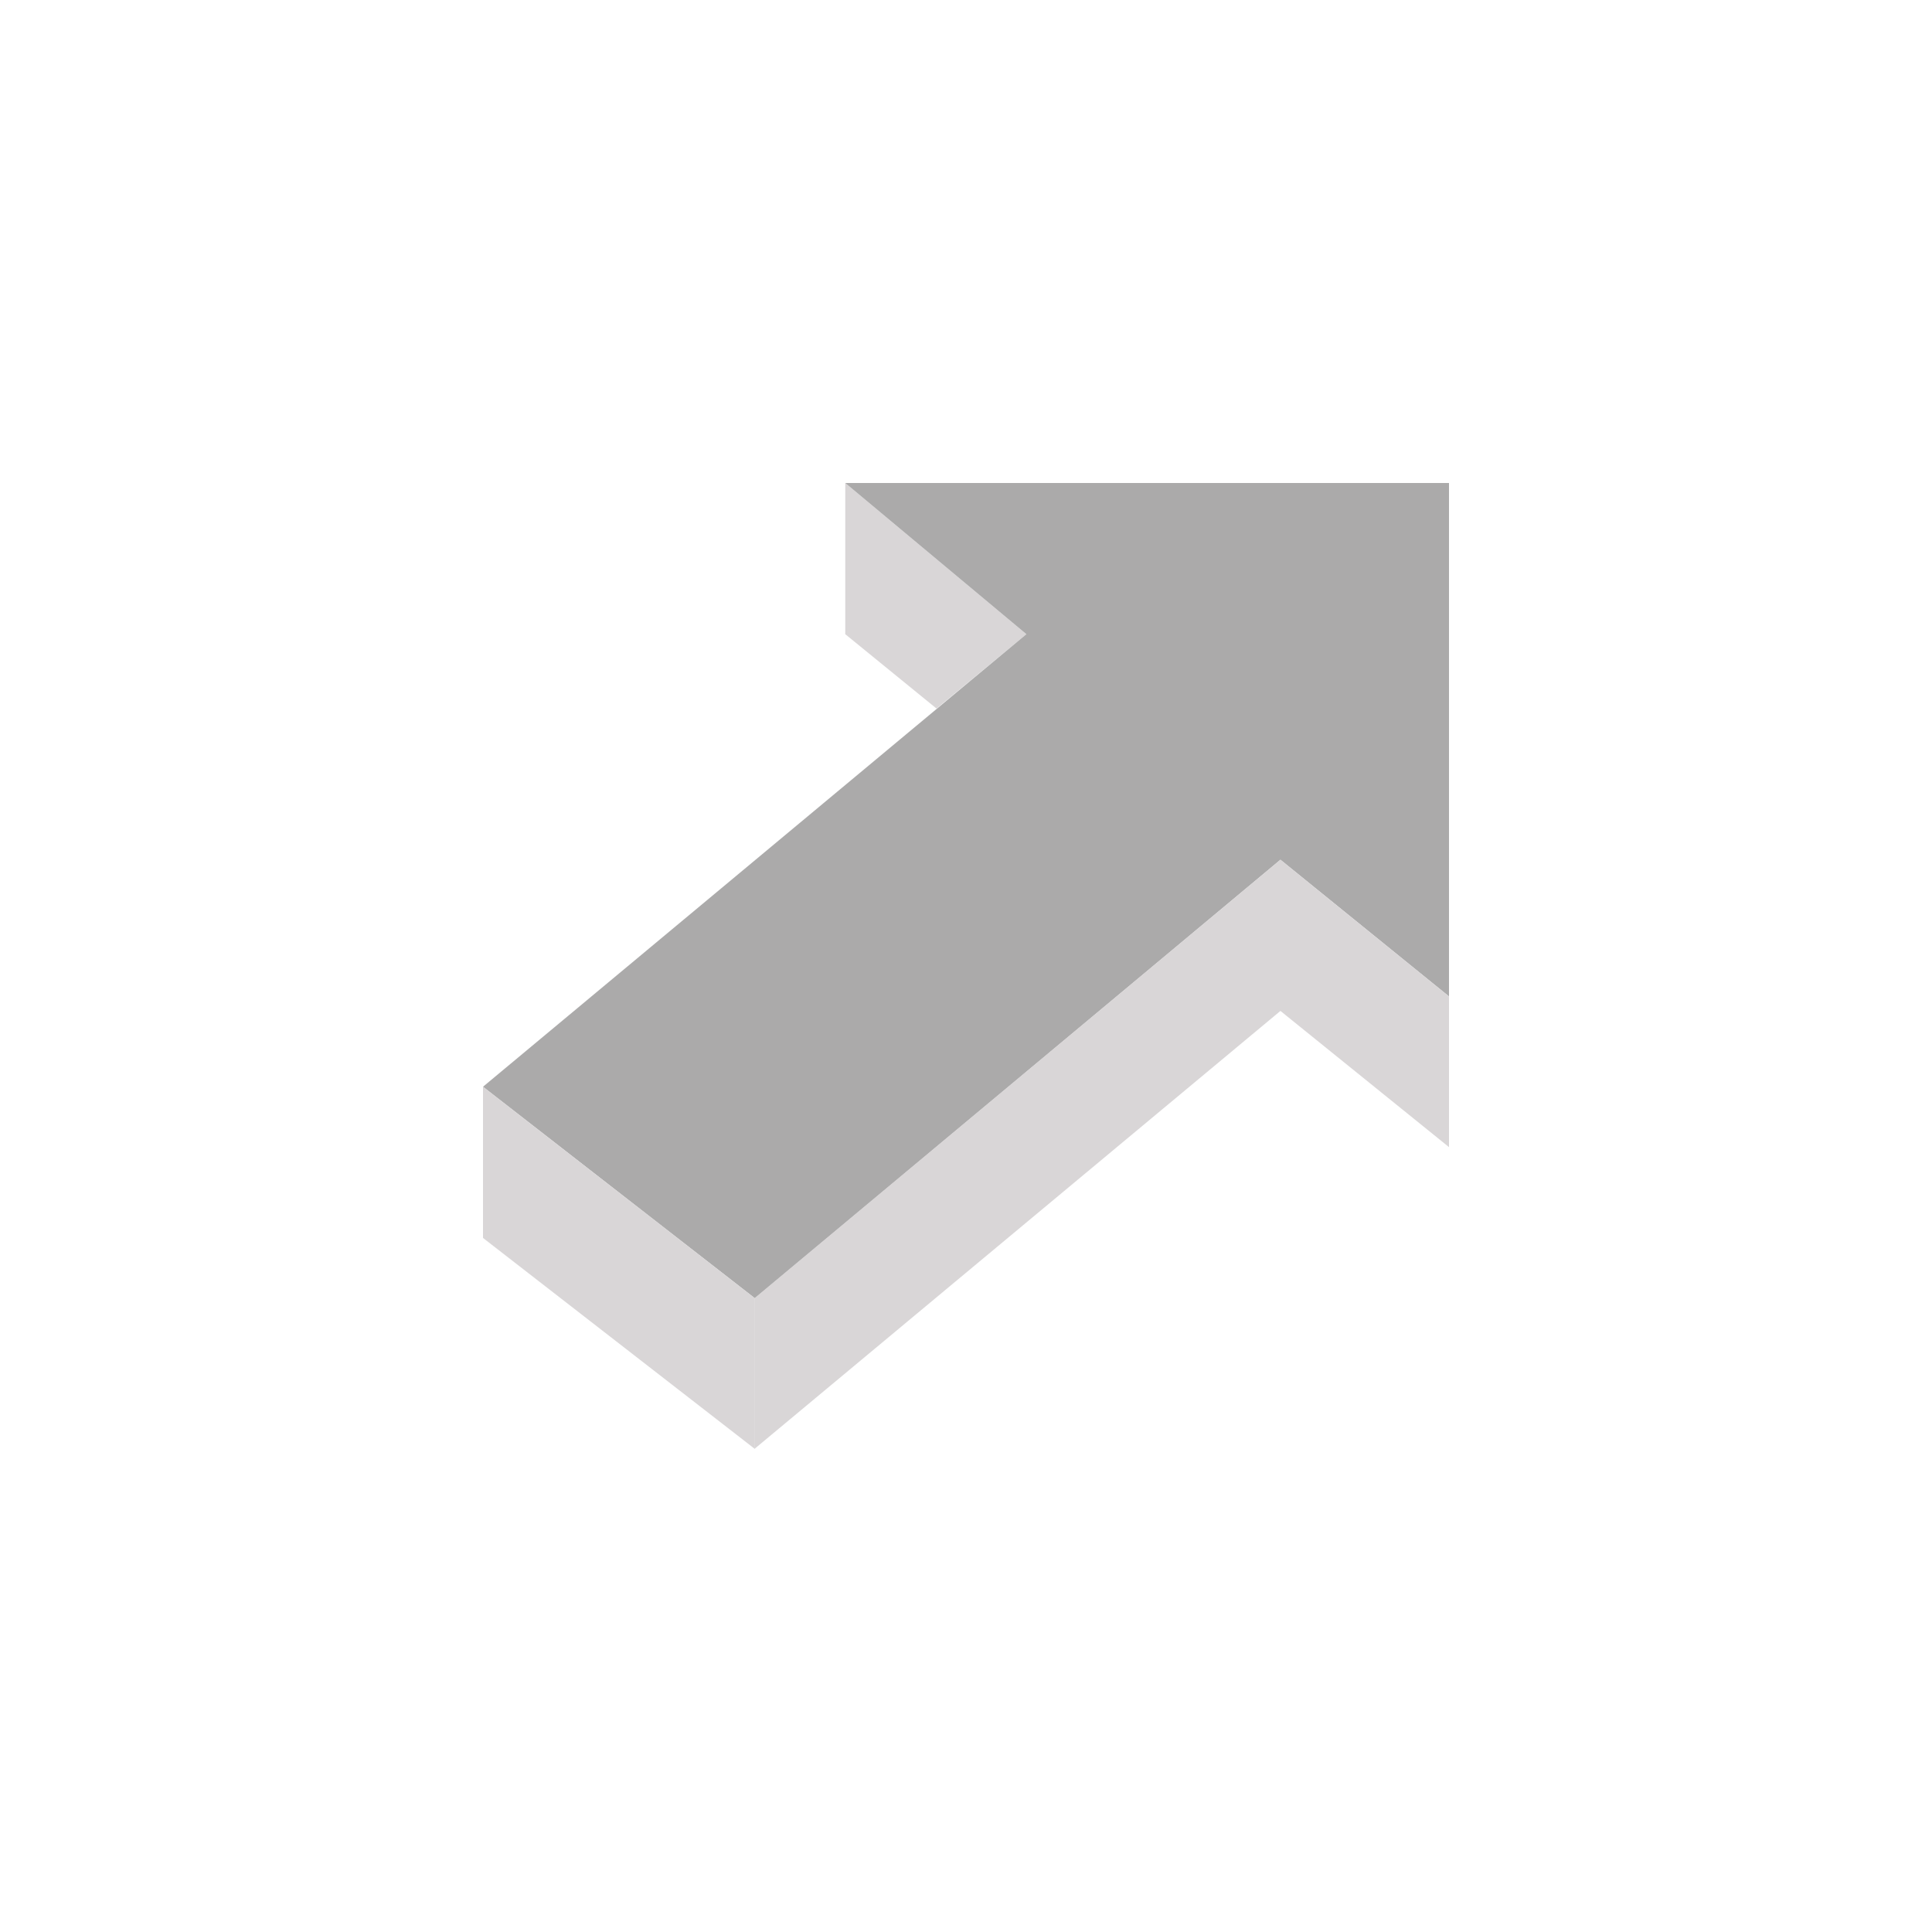
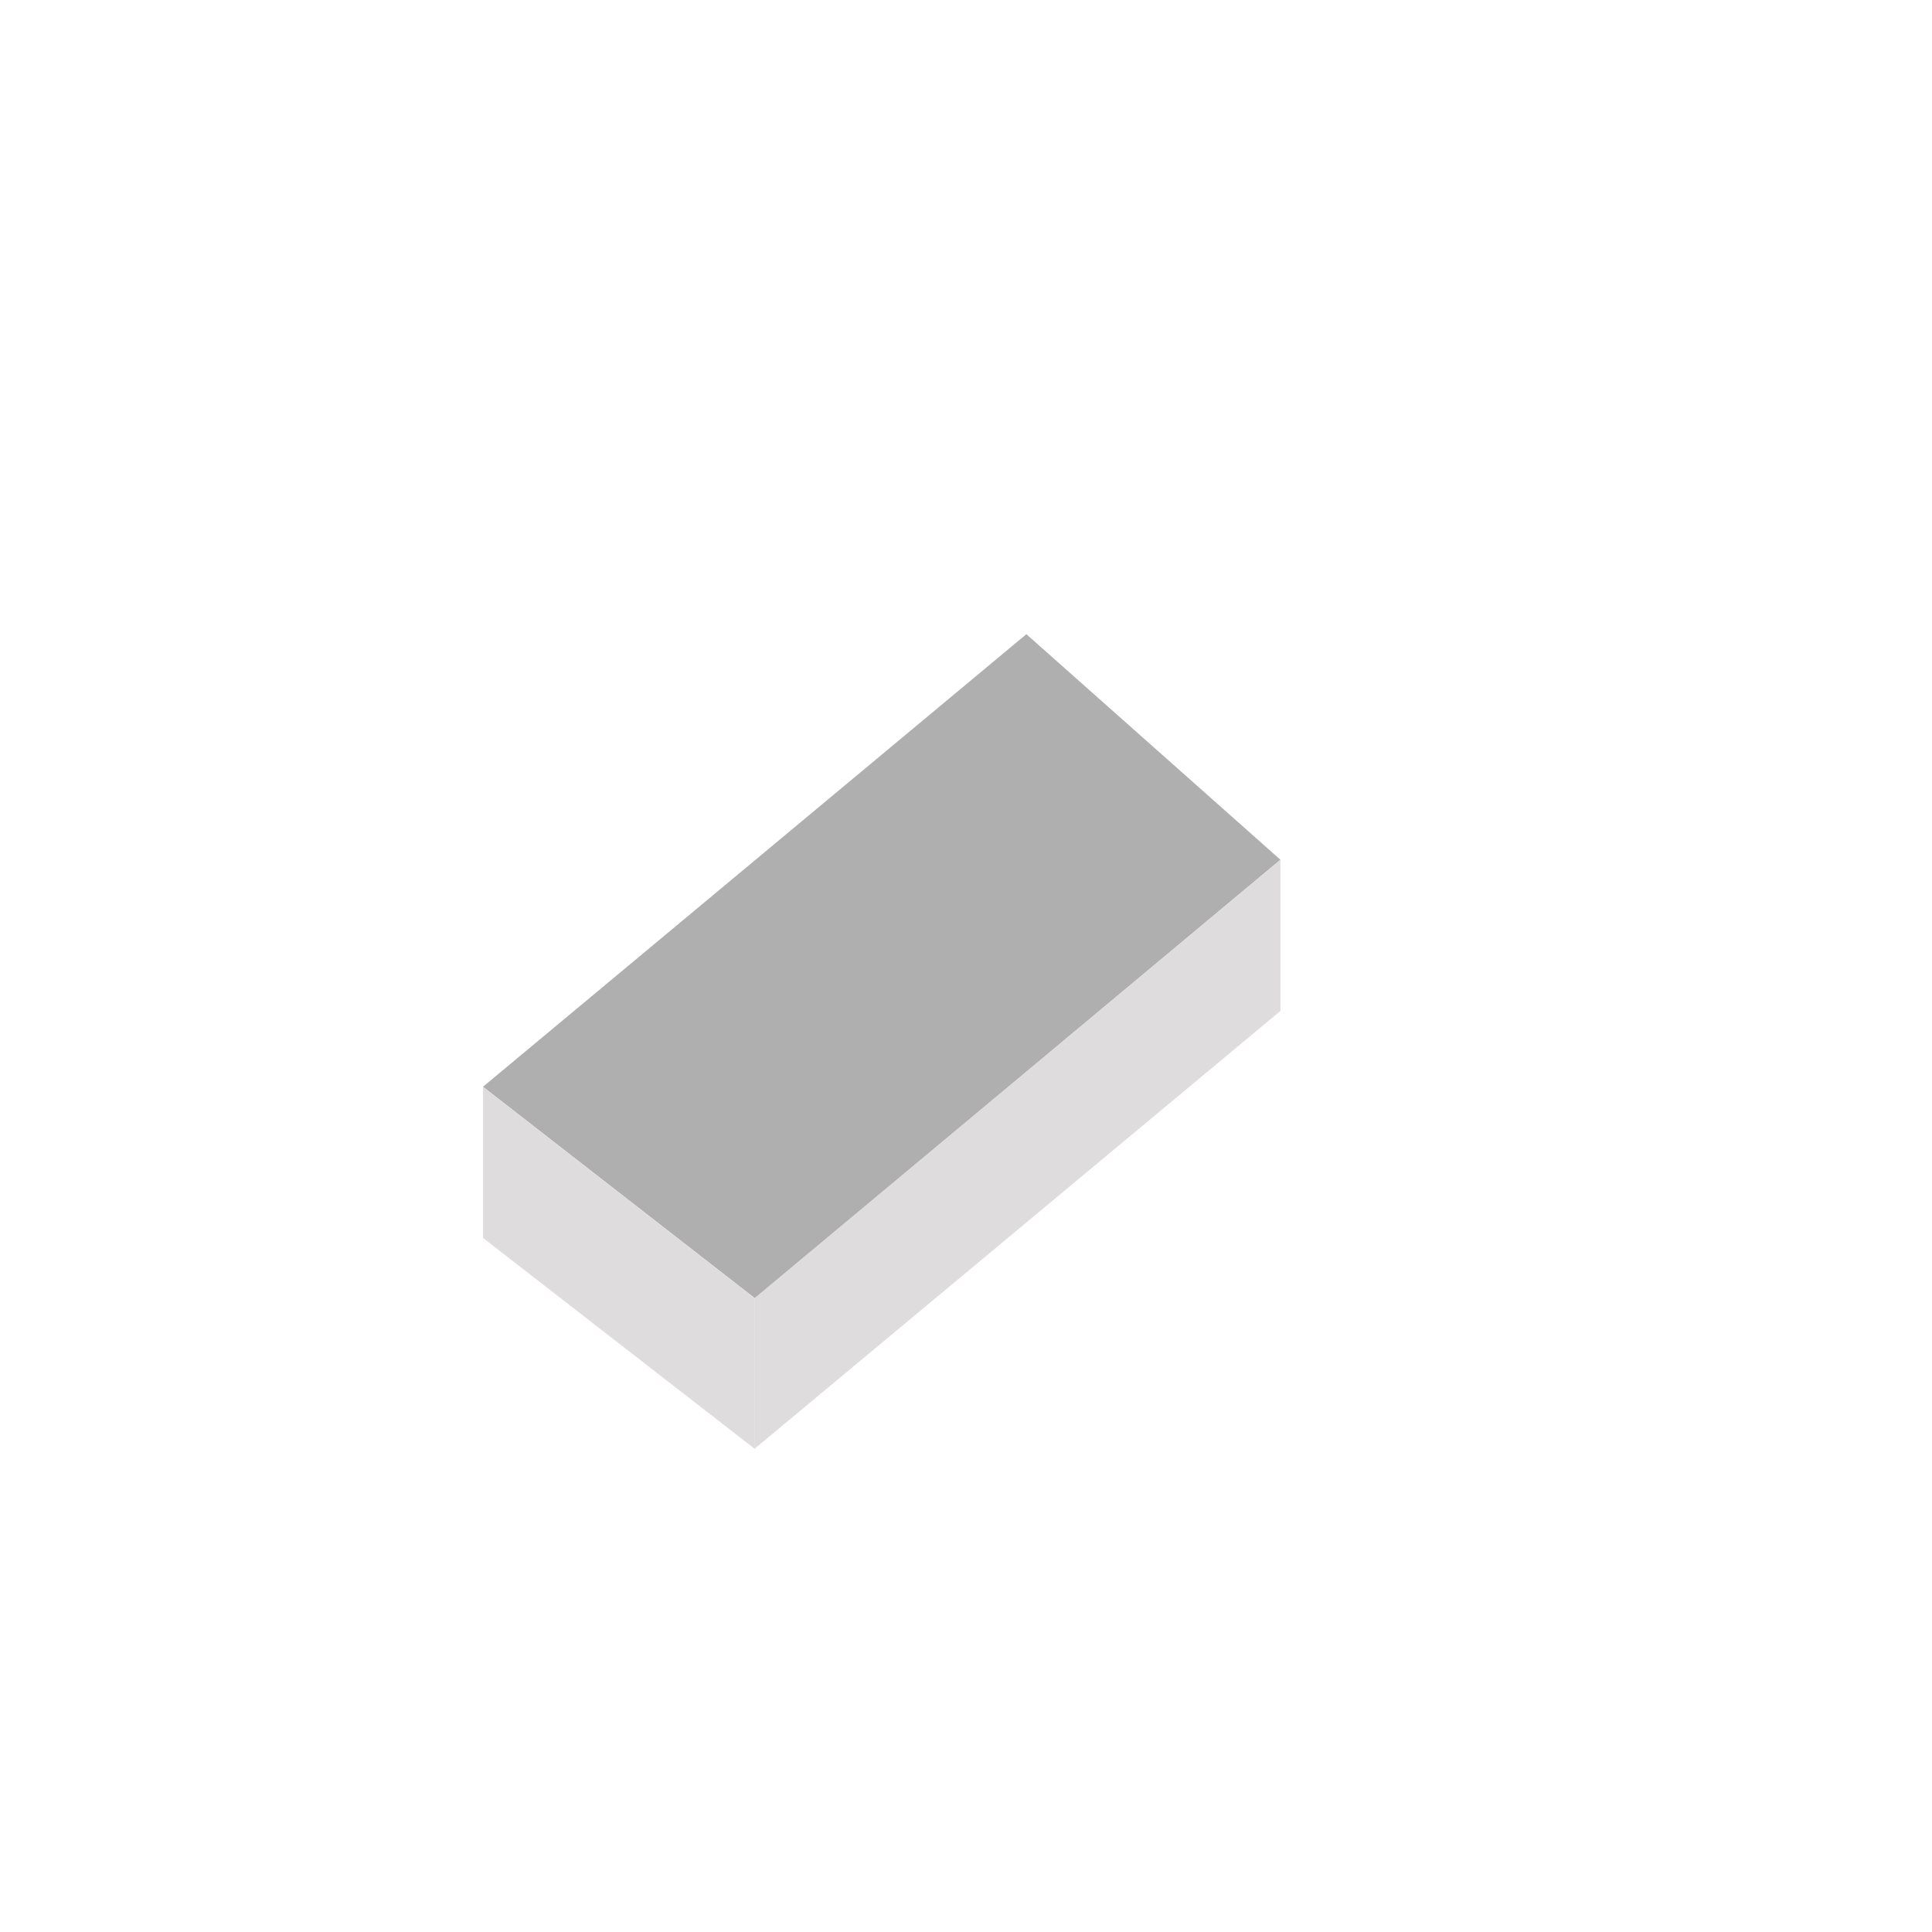
- <svg xmlns="http://www.w3.org/2000/svg" id="e4wx8nPlhGp1" viewBox="0 0 200 200" shape-rendering="geometricPrecision" text-rendering="geometricPrecision" style="background-color:rgba(255,255,255,0.13)">
-   <g id="e4wx8nPlhGp2" transform="matrix(0.5 0 0 0.5 50 50)" opacity="0.5">
-     <g id="e4wx8nPlhGp3">
-       <polygon id="e4wx8nPlhGp4" points="75,0 112.5,31.3 93.9,46.7 75,31.3" fill="rgb(179,173,175)" stroke="none" stroke-width="1" />
+ <svg xmlns="http://www.w3.org/2000/svg" id="eY4k0M5gNin1" viewBox="0 0 200 200" shape-rendering="geometricPrecision" text-rendering="geometricPrecision" style="background-color:rgba(255,255,255,0.13)">
+   <g id="eY4k0M5gNin2" transform="matrix(0.5 0 0 0.5 50 50)" opacity="0.5">
+     <g id="eY4k0M5gNin3">
+       <polygon id="eY4k0M5gNin4" points="112.5,31.3 93.9,46.7" fill="rgb(173,9,60)" stroke="none" stroke-width="1" />
    </g>
-     <polygon id="e4wx8nPlhGp5" points="0,125 56.3,168.8 165.1,78 200,106.3 200,0 75,0 112.5,31.3" transform="matrix(1 0 0 1 0 0.0000000000004)" fill="rgb(87,86,86)" stroke="none" stroke-width="1" />
-     <g id="e4wx8nPlhGp6">
-       <polygon id="e4wx8nPlhGp7" points="165.1,78 200,106.3 200,137.5 165.1,109.3 56.3,199.9 56.3,168.7" fill="rgb(179,173,175)" stroke="none" stroke-width="1" />
-       <polygon id="e4wx8nPlhGp8" points="56.3,168.8 56.3,168.7 56.3,199.9 56.3,200 0,156.3 0,125" fill="rgb(179,173,175)" stroke="none" stroke-width="1" />
+     <g id="eY4k0M5gNin5">
+       <polygon id="eY4k0M5gNin6" points="0,125 56.3,168.8 165.1,78 112.5,31.3" transform="matrix(1 0 0 1 0 0.0000000000004)" fill="rgb(97,95,96)" stroke="none" stroke-width="1" />
+     </g>
+     <g id="eY4k0M5gNin7">
+       <polygon id="eY4k0M5gNin8" points="165.1,78 165.1,109.3 56.3,199.9 56.3,168.7" fill="rgb(191,186,188)" stroke="none" stroke-width="1" />
+       <polygon id="eY4k0M5gNin9" points="56.3,168.8 56.3,168.7 56.3,199.9 56.3,200 0,156.3 0,125" fill="rgb(191,186,188)" stroke="none" stroke-width="1" />
    </g>
  </g>
</svg>
